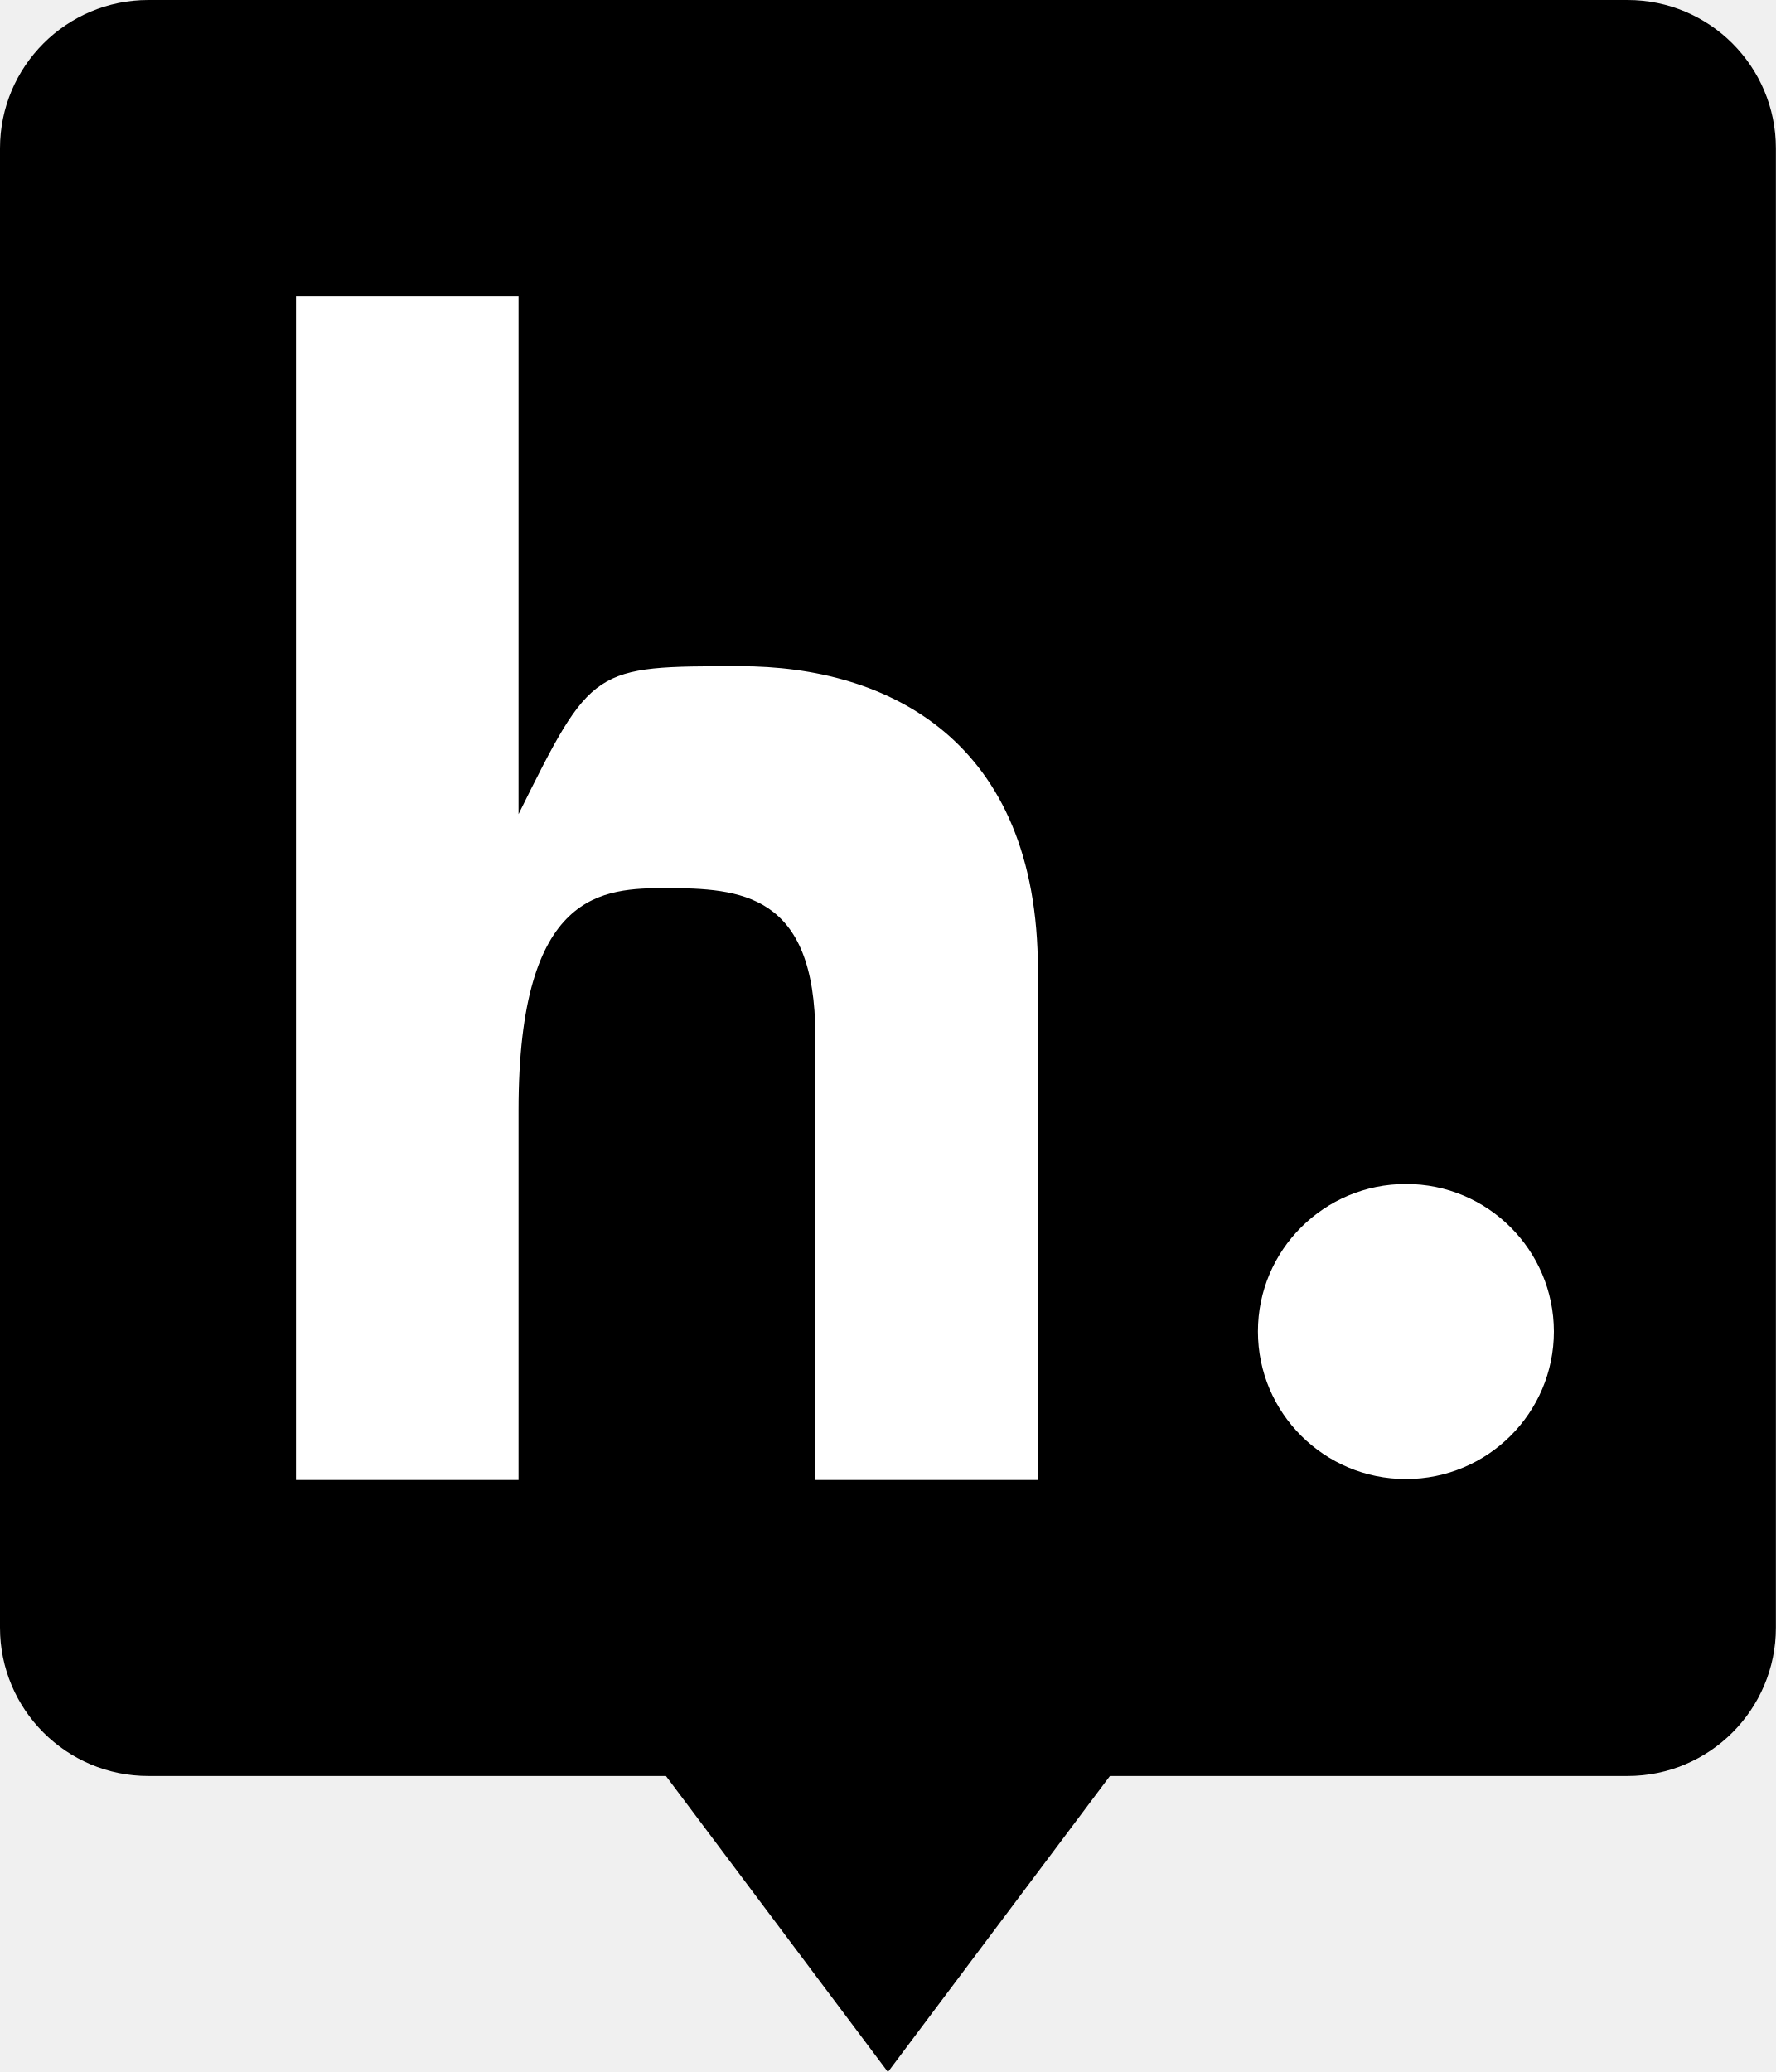
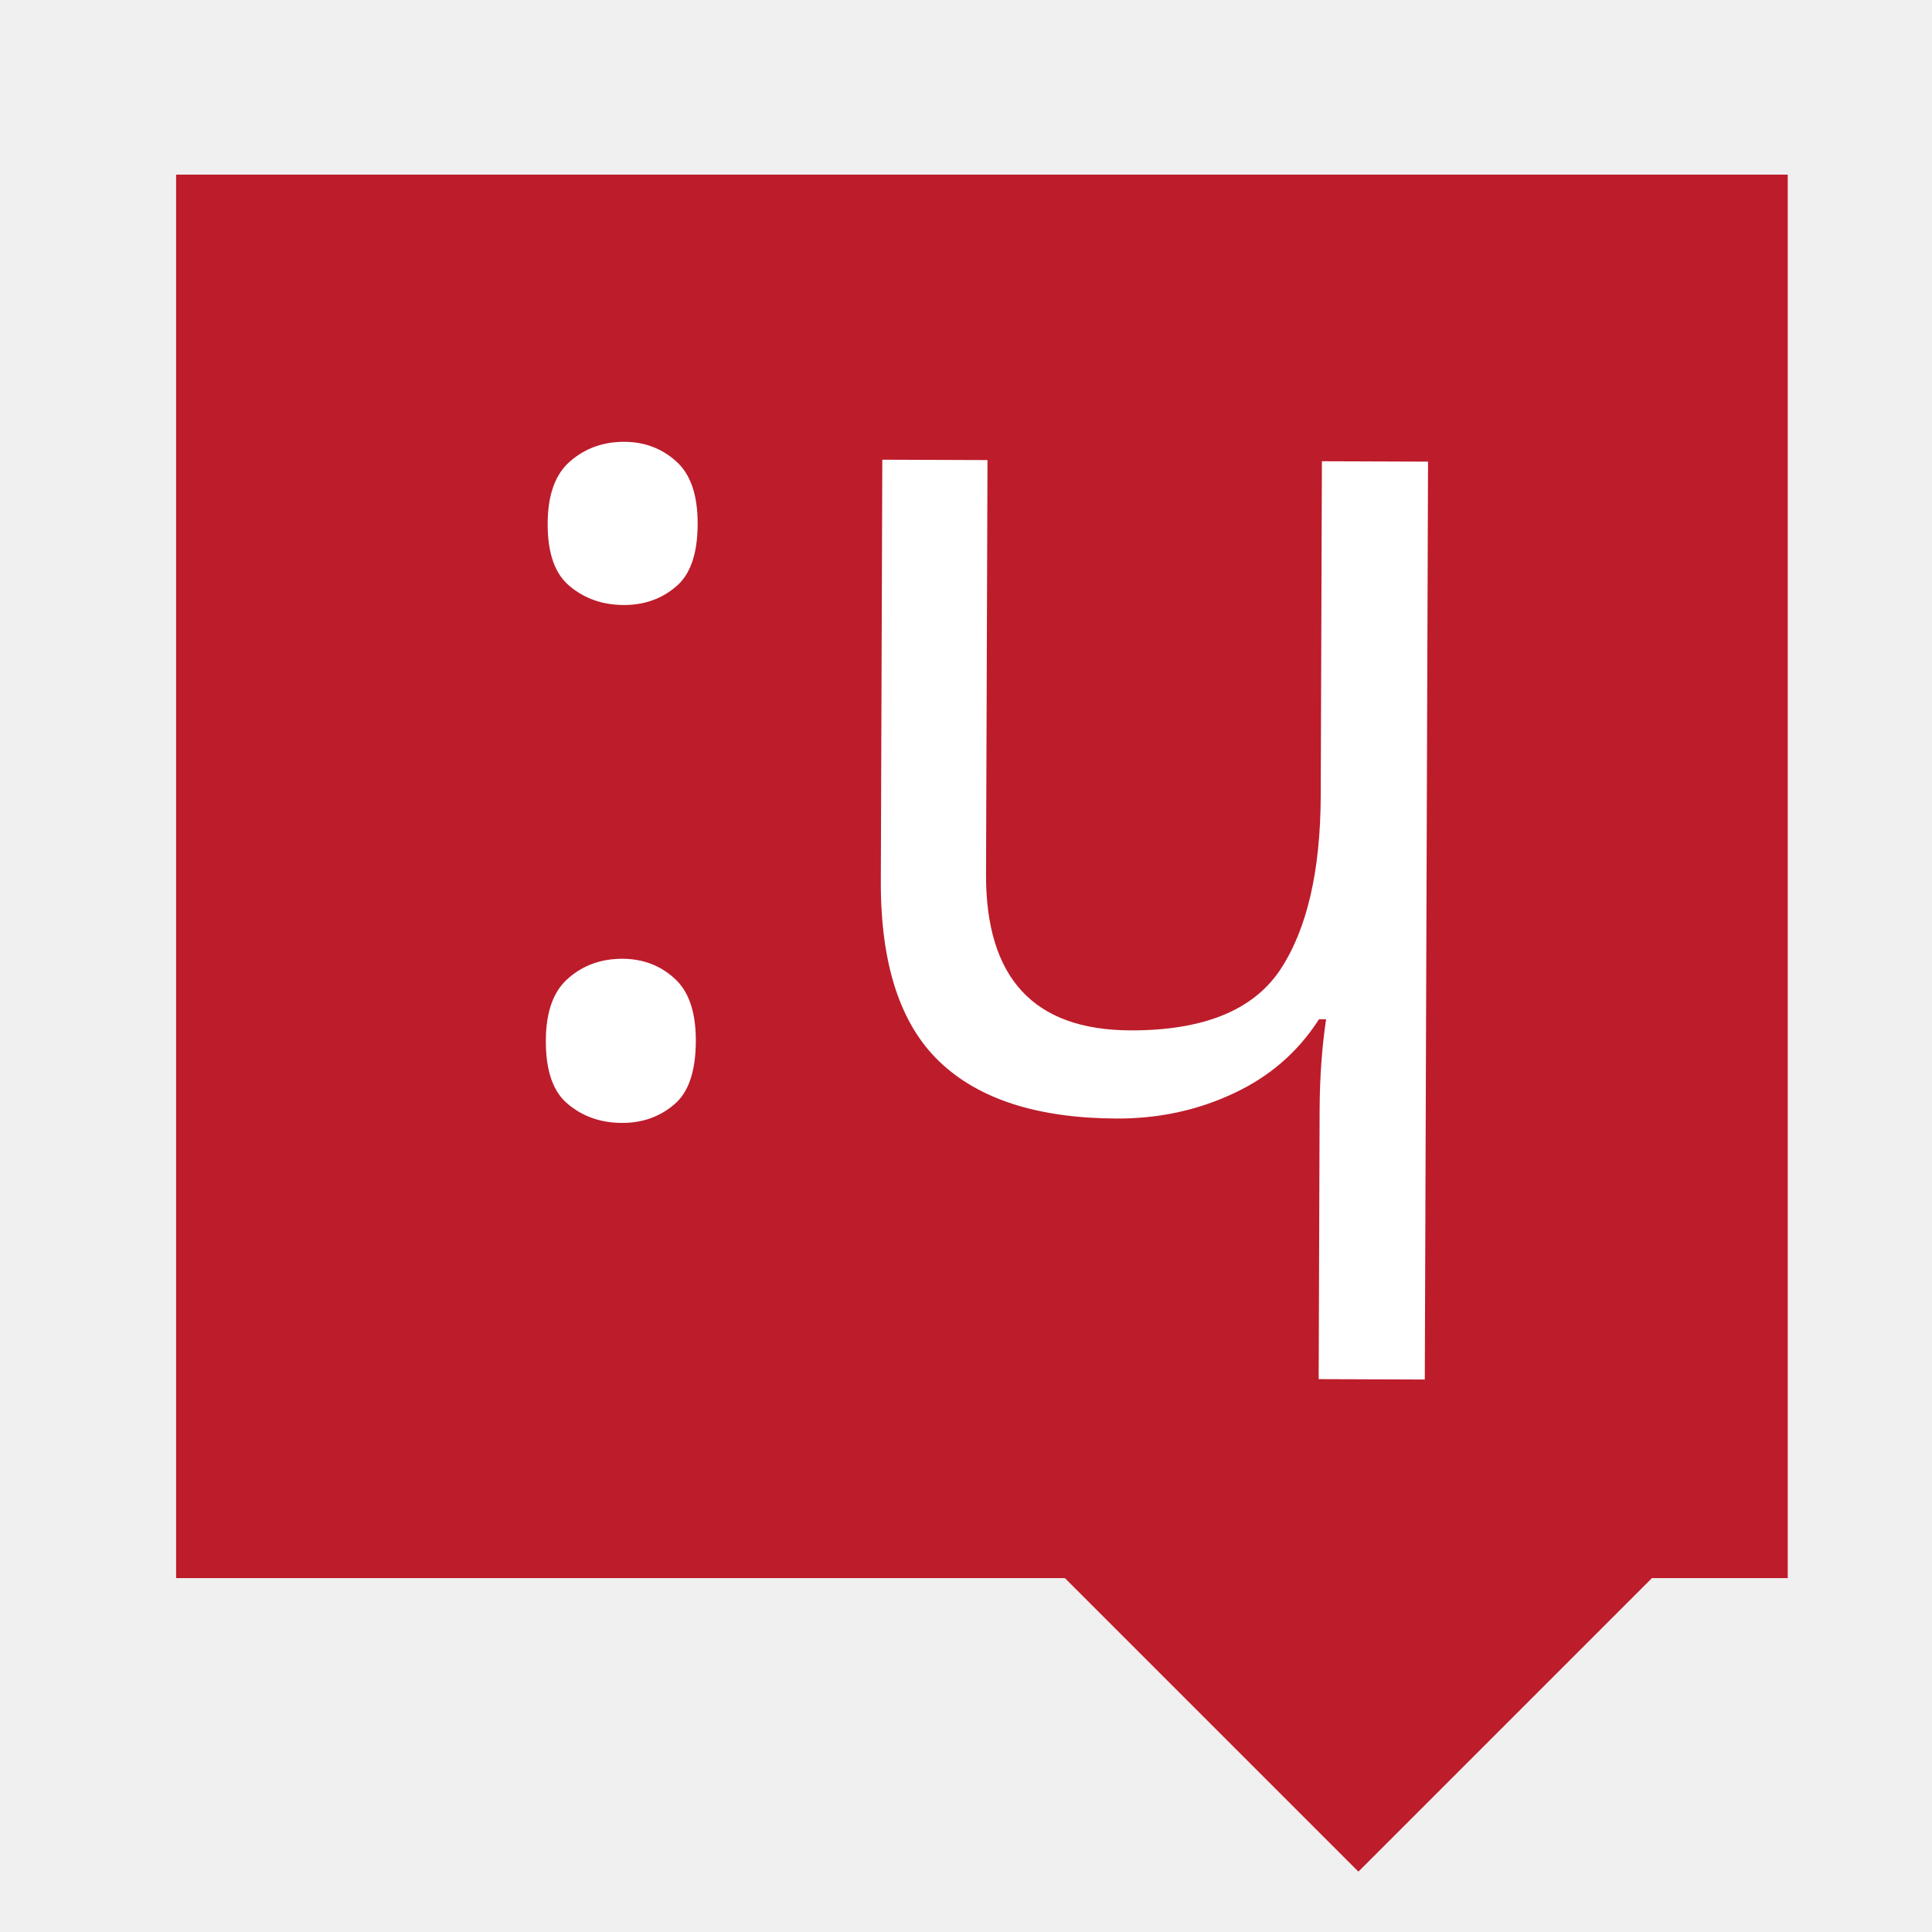
- <svg xmlns="http://www.w3.org/2000/svg" class="svg-icon brand__icon" height="28" viewBox="0 0 24 28" width="24">
-   <path d="M3.886 3.945H21.03v16.047H3.886z" fill="#fff" />
-   <path d="M0 2.005C0 .898.897 0 2.005 0h19.99C23.102 0 24 .897 24 2.005v19.99A2.005 2.005 0 0121.995 24H2.005A2.005 2.005 0 010 21.995V2.005zM9 24l3 4 3-4H9zM7.008 4H4v16h3.008v-4.997C7.008 12.005 8.168 12.01 9 12c1 .007 2.019.06 2.019 2.003V20h3.008v-6.891C14.027 10 12 9.003 10 9.003c-1.99 0-2 0-2.992 1.999V4zM19 19.987c1.105 0 2-.893 2-1.994A1.997 1.997 0 0019 16c-1.105 0-2 .892-2 1.993s.895 1.994 2 1.994z" fill="currentColor" fill-rule="evenodd" />
+ <svg xmlns="http://www.w3.org/2000/svg" width="64px" height="64px" viewBox="0 0 64 64" version="1.1" id="SVGRoot">
+   <defs id="defs1366" />
+   <g id="layer2" style="display:inline">
+     <rect style="display:inline;fill:#bd1c2b;fill-opacity:1" id="rect1942" width="14" height="14" x="-1.979" y="-75.66" transform="rotate(135)" />
+   </g>
+   <g id="layer1" style="display:inline">
+     <rect style="fill:#bd1c2b;fill-opacity:1" id="rect1922" width="53.387" height="46.492" x="5.834" y="5.785" />
+     <text xml:space="preserve" style="font-style:normal;font-weight:normal;font-size:40px;line-height:1.25;font-family:sans-serif;letter-spacing:0px;word-spacing:0px;fill:#ffffff;fill-opacity:1;stroke:none" x="-50.767" y="-15.123" id="text1930" transform="rotate(-179.7976)">
+       <tspan id="tspan1928" x="-50.767" y="-15.123">h:</tspan>
+     </text>
+   </g>
</svg>
